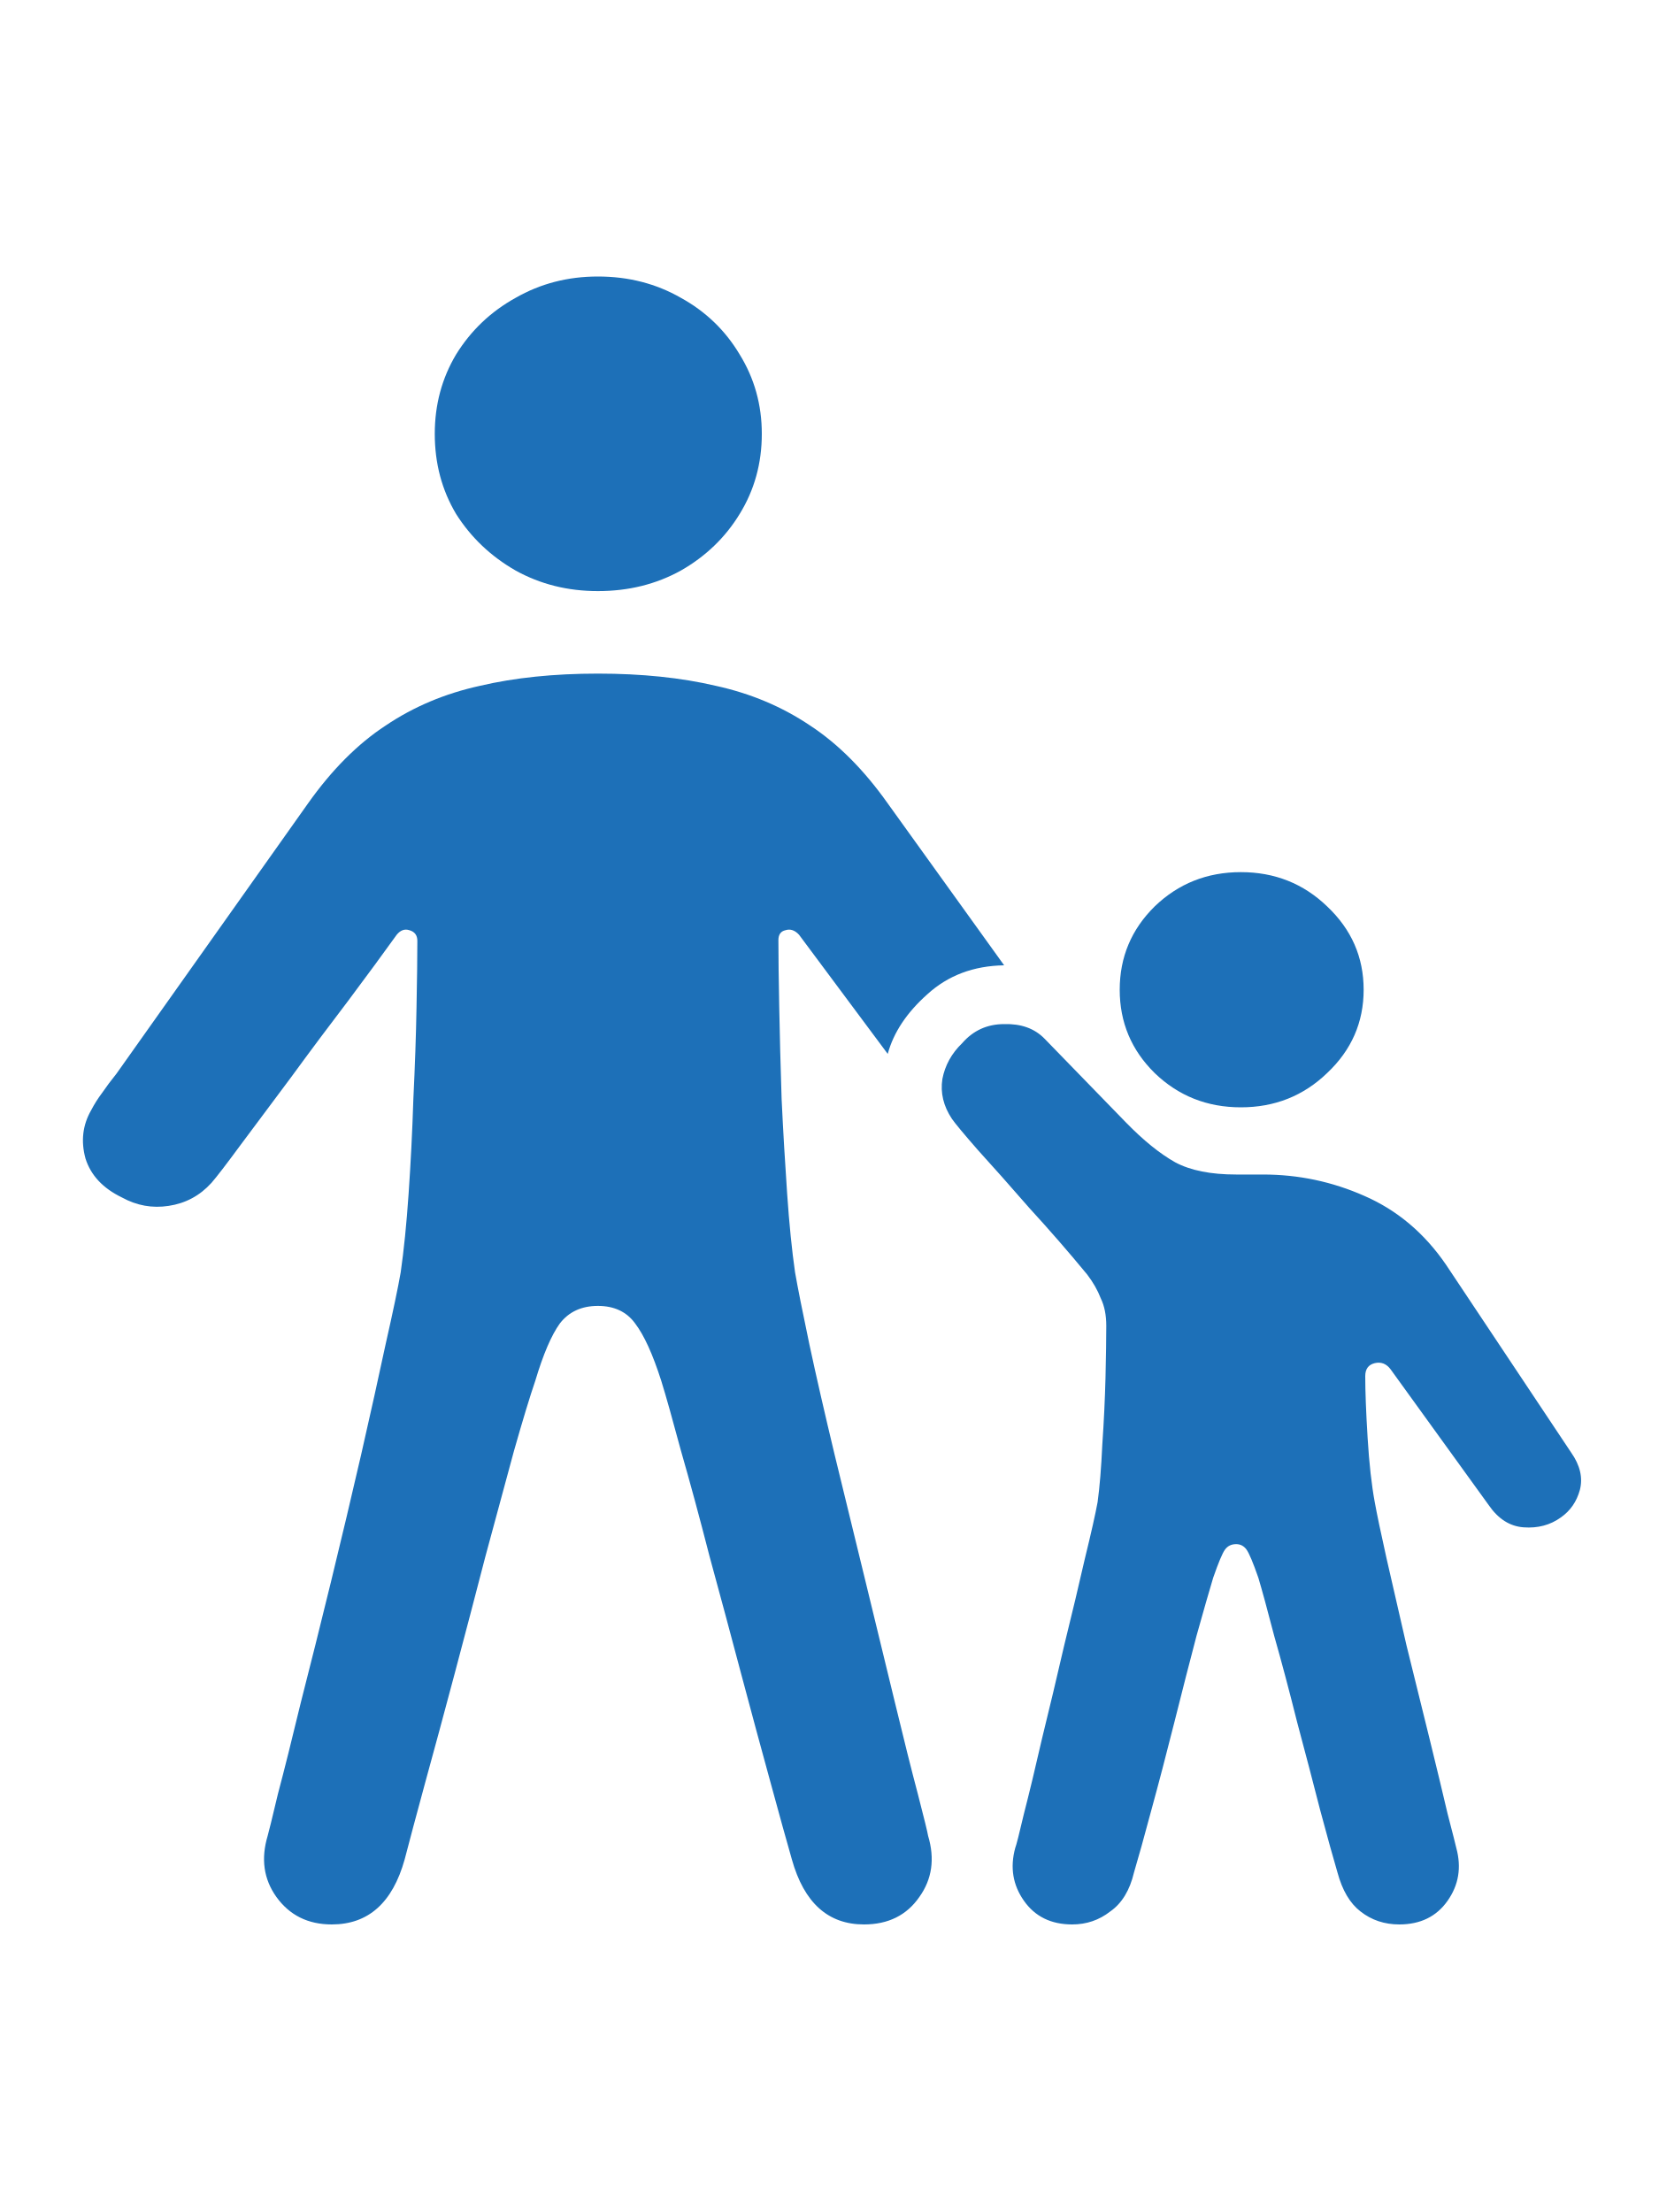
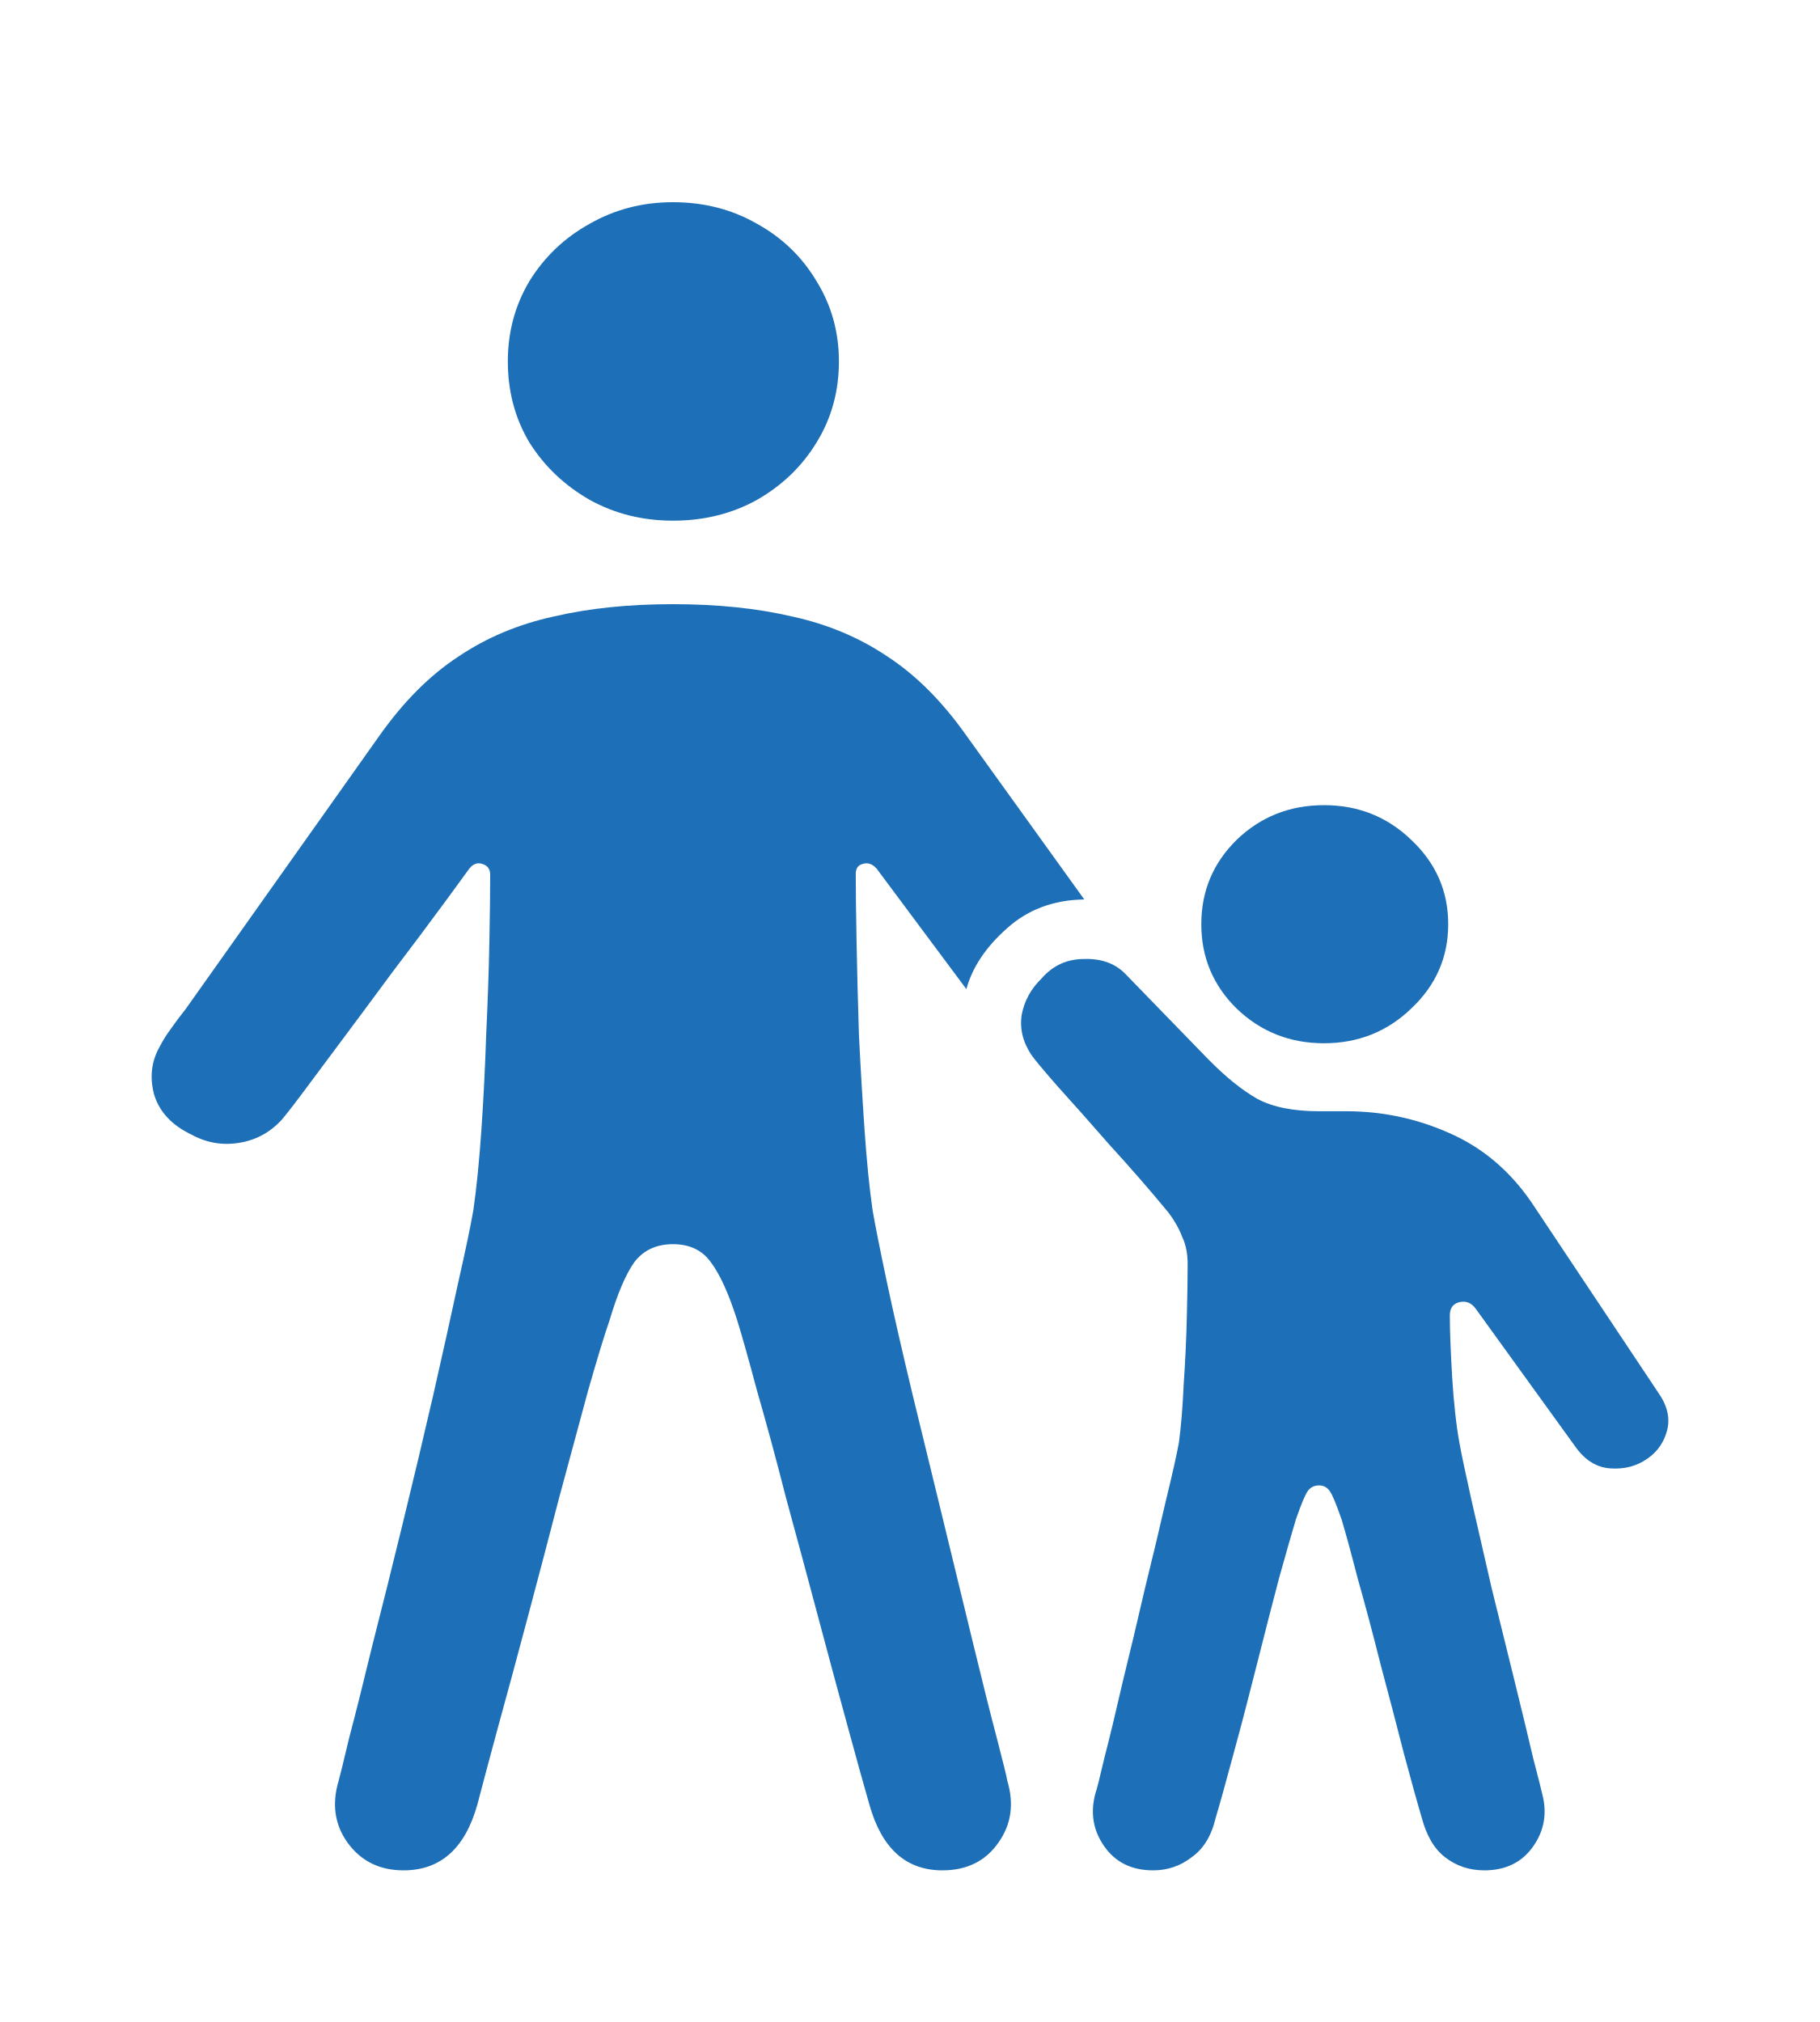
- <svg xmlns="http://www.w3.org/2000/svg" width="30" height="40" viewBox="0 0 30 40" fill="none">
-   <path d="M10.812 10.689C10.267 10.689 9.771 10.565 9.322 10.316C8.874 10.059 8.516 9.718 8.248 9.295C7.99 8.862 7.862 8.379 7.862 7.845C7.862 7.32 7.99 6.841 8.248 6.409C8.516 5.976 8.874 5.635 9.322 5.387C9.771 5.129 10.267 5 10.812 5C11.365 5 11.866 5.129 12.315 5.387C12.764 5.635 13.117 5.976 13.375 6.409C13.642 6.841 13.776 7.32 13.776 7.845C13.776 8.379 13.642 8.862 13.375 9.295C13.117 9.718 12.764 10.059 12.315 10.316C11.866 10.565 11.365 10.689 10.812 10.689ZM6 34.8C5.57 34.8 5.236 34.634 4.998 34.303C4.768 33.981 4.716 33.612 4.84 33.198C4.859 33.134 4.921 32.88 5.026 32.439C5.141 32.006 5.279 31.454 5.441 30.782C5.613 30.11 5.795 29.382 5.986 28.6C6.177 27.817 6.358 27.053 6.53 26.307C6.702 25.552 6.85 24.885 6.974 24.305C7.107 23.716 7.198 23.283 7.246 23.007C7.303 22.611 7.351 22.137 7.389 21.585C7.427 21.032 7.456 20.462 7.475 19.872C7.504 19.274 7.523 18.722 7.532 18.215C7.542 17.7 7.547 17.299 7.547 17.014C7.547 16.913 7.499 16.848 7.403 16.821C7.317 16.793 7.241 16.821 7.174 16.903C6.936 17.235 6.644 17.631 6.301 18.091C5.957 18.542 5.613 19.002 5.27 19.472C4.926 19.932 4.62 20.342 4.353 20.701C4.095 21.051 3.919 21.281 3.823 21.391C3.613 21.622 3.356 21.76 3.05 21.806C2.754 21.852 2.472 21.801 2.205 21.654C1.861 21.488 1.642 21.253 1.546 20.95C1.46 20.637 1.494 20.346 1.647 20.079C1.704 19.969 1.771 19.863 1.847 19.762C1.923 19.651 2.009 19.536 2.105 19.417L5.57 14.528C6 13.921 6.468 13.451 6.974 13.12C7.48 12.779 8.048 12.54 8.678 12.402C9.308 12.254 10.019 12.181 10.812 12.181C11.604 12.181 12.315 12.254 12.945 12.402C13.575 12.54 14.143 12.779 14.649 13.12C15.155 13.451 15.623 13.921 16.053 14.528L18.158 17.456C17.604 17.465 17.141 17.64 16.769 17.98C16.396 18.312 16.158 18.671 16.053 19.058L14.449 16.903C14.373 16.821 14.291 16.793 14.205 16.821C14.12 16.839 14.076 16.899 14.076 17C14.076 17.295 14.081 17.7 14.091 18.215C14.1 18.722 14.115 19.274 14.134 19.872C14.162 20.462 14.196 21.032 14.234 21.585C14.272 22.137 14.32 22.611 14.377 23.007C14.425 23.283 14.511 23.716 14.635 24.305C14.759 24.885 14.912 25.552 15.093 26.307C15.275 27.053 15.461 27.817 15.652 28.6C15.843 29.382 16.019 30.11 16.182 30.782C16.344 31.454 16.482 32.006 16.597 32.439C16.711 32.88 16.773 33.134 16.783 33.198C16.907 33.612 16.855 33.981 16.625 34.303C16.396 34.634 16.062 34.8 15.623 34.8C14.974 34.8 14.54 34.409 14.32 33.626C14.225 33.295 14.096 32.83 13.933 32.231C13.771 31.642 13.594 30.989 13.403 30.271C13.213 29.552 13.022 28.844 12.831 28.144C12.649 27.435 12.477 26.8 12.315 26.238C12.162 25.668 12.043 25.244 11.957 24.968C11.804 24.489 11.647 24.144 11.485 23.932C11.332 23.721 11.107 23.615 10.812 23.615C10.516 23.615 10.287 23.721 10.124 23.932C9.971 24.144 9.823 24.489 9.68 24.968C9.585 25.244 9.456 25.668 9.294 26.238C9.141 26.8 8.969 27.435 8.778 28.144C8.597 28.844 8.411 29.552 8.22 30.271C8.029 30.989 7.852 31.642 7.69 32.231C7.527 32.83 7.403 33.295 7.317 33.626C7.098 34.409 6.659 34.8 6 34.8ZM22.439 20.024C21.828 20.024 21.308 19.817 20.879 19.403C20.459 18.989 20.248 18.487 20.248 17.898C20.248 17.308 20.459 16.807 20.879 16.392C21.308 15.978 21.828 15.771 22.439 15.771C23.05 15.771 23.571 15.978 24 16.392C24.439 16.807 24.659 17.308 24.659 17.898C24.659 18.487 24.439 18.989 24 19.403C23.571 19.817 23.05 20.024 22.439 20.024ZM19.389 34.8C19.007 34.8 18.716 34.657 18.516 34.372C18.315 34.087 18.263 33.769 18.358 33.419C18.377 33.373 18.43 33.166 18.516 32.798C18.611 32.429 18.721 31.974 18.845 31.431C18.979 30.887 19.112 30.326 19.246 29.746C19.389 29.166 19.513 28.646 19.618 28.185C19.733 27.716 19.809 27.375 19.848 27.164C19.886 26.887 19.914 26.542 19.933 26.128C19.962 25.704 19.981 25.299 19.991 24.913C20 24.517 20.005 24.204 20.005 23.974C20.005 23.78 19.972 23.615 19.905 23.477C19.848 23.329 19.766 23.187 19.661 23.049C19.327 22.643 18.979 22.243 18.616 21.847C18.263 21.442 17.953 21.092 17.685 20.798C17.427 20.503 17.27 20.314 17.213 20.231C17.06 20.001 17.003 19.762 17.041 19.513C17.088 19.265 17.208 19.048 17.399 18.864C17.599 18.634 17.852 18.519 18.158 18.519C18.463 18.51 18.707 18.597 18.888 18.782L20.363 20.3C20.678 20.623 20.974 20.862 21.251 21.018C21.528 21.166 21.895 21.239 22.354 21.239H22.84C23.48 21.239 24.091 21.368 24.673 21.626C25.265 21.884 25.757 22.298 26.148 22.869L28.411 26.266C28.573 26.496 28.626 26.722 28.569 26.943C28.511 27.154 28.397 27.32 28.225 27.44C28.034 27.578 27.809 27.638 27.552 27.619C27.303 27.601 27.093 27.467 26.922 27.219L25.146 24.761C25.07 24.66 24.974 24.623 24.86 24.65C24.745 24.678 24.688 24.756 24.688 24.885C24.688 25.161 24.702 25.534 24.731 26.004C24.759 26.464 24.802 26.851 24.86 27.164C24.898 27.375 24.969 27.716 25.074 28.185C25.179 28.646 25.299 29.166 25.432 29.746C25.576 30.326 25.714 30.887 25.848 31.431C25.981 31.974 26.091 32.429 26.177 32.798C26.273 33.166 26.325 33.373 26.335 33.419C26.43 33.769 26.378 34.087 26.177 34.372C25.977 34.657 25.685 34.8 25.303 34.8C25.036 34.8 24.802 34.722 24.602 34.565C24.411 34.418 24.273 34.183 24.186 33.861C24.11 33.603 24.005 33.226 23.872 32.729C23.747 32.241 23.609 31.711 23.456 31.141C23.313 30.57 23.175 30.05 23.041 29.58C22.917 29.102 22.821 28.752 22.755 28.531C22.659 28.255 22.587 28.084 22.54 28.02C22.492 27.955 22.43 27.923 22.354 27.923C22.268 27.923 22.201 27.955 22.153 28.02C22.105 28.084 22.034 28.255 21.938 28.531C21.871 28.752 21.771 29.102 21.637 29.58C21.513 30.05 21.38 30.57 21.237 31.141C21.093 31.711 20.955 32.241 20.821 32.729C20.688 33.226 20.583 33.603 20.506 33.861C20.43 34.183 20.287 34.418 20.077 34.565C19.876 34.722 19.647 34.8 19.389 34.8Z" fill="#1D70B8" />
+ <svg xmlns="http://www.w3.org/2000/svg" width="36" height="40" viewBox="0 0 36 40" fill="none">
+   <path d="M13.311 10.3C12.709 10.3 12.159 10.163 11.662 9.887C11.165 9.602 10.769 9.225 10.473 8.756C10.187 8.277 10.045 7.741 10.045 7.15C10.045 6.569 10.187 6.039 10.473 5.56C10.769 5.081 11.165 4.703 11.662 4.428C12.159 4.143 12.709 4 13.311 4C13.925 4 14.48 4.143 14.976 4.428C15.473 4.703 15.864 5.081 16.15 5.56C16.446 6.039 16.594 6.569 16.594 7.15C16.594 7.741 16.446 8.277 16.15 8.756C15.864 9.225 15.473 9.602 14.976 9.887C14.48 10.163 13.925 10.3 13.311 10.3ZM7.983 37C7.507 37 7.137 36.816 6.873 36.45C6.619 36.093 6.561 35.685 6.699 35.226C6.72 35.155 6.789 34.874 6.905 34.385C7.032 33.906 7.185 33.294 7.365 32.55C7.555 31.806 7.756 31 7.967 30.134C8.179 29.267 8.38 28.421 8.57 27.596C8.76 26.759 8.924 26.02 9.062 25.378C9.21 24.726 9.31 24.247 9.363 23.941C9.426 23.502 9.479 22.977 9.521 22.366C9.564 21.754 9.595 21.122 9.617 20.469C9.648 19.807 9.669 19.195 9.68 18.634C9.691 18.064 9.696 17.62 9.696 17.304C9.696 17.192 9.643 17.12 9.537 17.09C9.442 17.059 9.358 17.09 9.284 17.182C9.019 17.549 8.697 17.987 8.316 18.497C7.936 18.996 7.555 19.506 7.174 20.026C6.794 20.536 6.456 20.989 6.16 21.387C5.874 21.774 5.678 22.029 5.573 22.151C5.34 22.406 5.055 22.559 4.716 22.61C4.389 22.661 4.077 22.605 3.781 22.442C3.4 22.259 3.157 21.999 3.051 21.662C2.956 21.316 2.993 20.994 3.162 20.699C3.226 20.576 3.3 20.459 3.384 20.347C3.469 20.225 3.564 20.097 3.67 19.965L7.507 14.551C7.983 13.879 8.501 13.359 9.062 12.992C9.622 12.614 10.251 12.349 10.949 12.197C11.646 12.033 12.434 11.952 13.311 11.952C14.189 11.952 14.976 12.033 15.674 12.197C16.372 12.349 17.001 12.614 17.561 12.992C18.122 13.359 18.64 13.879 19.115 14.551L21.447 17.793C20.833 17.803 20.321 17.997 19.908 18.374C19.496 18.741 19.232 19.139 19.115 19.567L17.339 17.182C17.255 17.09 17.165 17.059 17.07 17.09C16.975 17.11 16.927 17.177 16.927 17.289C16.927 17.615 16.932 18.064 16.943 18.634C16.953 19.195 16.969 19.807 16.99 20.469C17.022 21.122 17.059 21.754 17.102 22.366C17.144 22.977 17.197 23.502 17.26 23.941C17.313 24.247 17.408 24.726 17.546 25.378C17.683 26.02 17.852 26.759 18.053 27.596C18.254 28.421 18.46 29.267 18.671 30.134C18.883 31 19.078 31.806 19.258 32.55C19.438 33.294 19.591 33.906 19.718 34.385C19.845 34.874 19.914 35.155 19.924 35.226C20.062 35.685 20.003 36.093 19.75 36.45C19.496 36.816 19.126 37 18.64 37C17.921 37 17.44 36.567 17.197 35.7C17.091 35.333 16.948 34.818 16.768 34.156C16.589 33.503 16.393 32.779 16.182 31.984C15.97 31.189 15.759 30.404 15.547 29.629C15.347 28.844 15.156 28.141 14.976 27.519C14.807 26.887 14.675 26.418 14.58 26.112C14.411 25.582 14.236 25.2 14.057 24.965C13.888 24.731 13.639 24.613 13.311 24.613C12.984 24.613 12.73 24.731 12.55 24.965C12.381 25.2 12.217 25.582 12.059 26.112C11.953 26.418 11.81 26.887 11.63 27.519C11.461 28.141 11.271 28.844 11.06 29.629C10.859 30.404 10.653 31.189 10.441 31.984C10.23 32.779 10.034 33.503 9.854 34.156C9.675 34.818 9.537 35.333 9.442 35.7C9.199 36.567 8.713 37 7.983 37ZM26.188 20.638C25.511 20.638 24.935 20.408 24.459 19.95C23.994 19.491 23.762 18.935 23.762 18.283C23.762 17.63 23.994 17.075 24.459 16.616C24.935 16.157 25.511 15.928 26.188 15.928C26.865 15.928 27.441 16.157 27.916 16.616C28.403 17.075 28.646 17.63 28.646 18.283C28.646 18.935 28.403 19.491 27.916 19.95C27.441 20.408 26.865 20.638 26.188 20.638ZM22.81 37C22.387 37 22.065 36.842 21.843 36.526C21.621 36.21 21.563 35.858 21.669 35.471C21.69 35.42 21.748 35.191 21.843 34.783C21.949 34.375 22.07 33.87 22.208 33.269C22.356 32.667 22.504 32.045 22.652 31.403C22.81 30.761 22.948 30.185 23.064 29.675C23.191 29.155 23.275 28.778 23.318 28.544C23.36 28.238 23.392 27.855 23.413 27.397C23.445 26.928 23.466 26.479 23.476 26.051C23.487 25.613 23.492 25.266 23.492 25.011C23.492 24.797 23.455 24.613 23.381 24.461C23.318 24.297 23.228 24.14 23.112 23.987C22.742 23.538 22.356 23.095 21.954 22.656C21.563 22.208 21.219 21.82 20.923 21.494C20.638 21.168 20.463 20.959 20.4 20.867C20.231 20.612 20.167 20.347 20.21 20.072C20.262 19.797 20.395 19.557 20.606 19.353C20.828 19.098 21.108 18.971 21.447 18.971C21.785 18.961 22.054 19.058 22.255 19.261L23.889 20.944C24.238 21.3 24.565 21.565 24.872 21.739C25.178 21.902 25.585 21.983 26.093 21.983H26.632C27.34 21.983 28.017 22.126 28.662 22.412C29.317 22.697 29.862 23.156 30.295 23.788L32.801 27.55C32.98 27.804 33.039 28.054 32.975 28.299C32.912 28.533 32.785 28.717 32.595 28.849C32.383 29.002 32.135 29.069 31.849 29.048C31.574 29.028 31.342 28.88 31.151 28.605L29.185 25.883C29.101 25.771 28.995 25.73 28.868 25.76C28.741 25.791 28.678 25.878 28.678 26.02C28.678 26.326 28.694 26.739 28.725 27.259C28.757 27.769 28.805 28.197 28.868 28.544C28.91 28.778 28.99 29.155 29.106 29.675C29.222 30.185 29.354 30.761 29.502 31.403C29.661 32.045 29.814 32.667 29.962 33.269C30.11 33.87 30.232 34.375 30.327 34.783C30.433 35.191 30.491 35.42 30.501 35.471C30.607 35.858 30.549 36.21 30.327 36.526C30.105 36.842 29.782 37 29.36 37C29.064 37 28.805 36.913 28.583 36.74C28.371 36.577 28.218 36.317 28.123 35.96C28.038 35.675 27.922 35.257 27.774 34.706C27.636 34.166 27.483 33.58 27.314 32.948C27.155 32.316 27.002 31.74 26.854 31.22C26.717 30.689 26.611 30.302 26.537 30.058C26.431 29.752 26.352 29.563 26.299 29.492C26.246 29.42 26.177 29.385 26.093 29.385C25.998 29.385 25.924 29.42 25.871 29.492C25.818 29.563 25.739 29.752 25.633 30.058C25.559 30.302 25.448 30.689 25.3 31.22C25.163 31.74 25.015 32.316 24.856 32.948C24.697 33.58 24.544 34.166 24.396 34.706C24.248 35.257 24.132 35.675 24.047 35.96C23.963 36.317 23.804 36.577 23.572 36.74C23.349 36.913 23.096 37 22.81 37Z" fill="#1D70B8" />
</svg>
